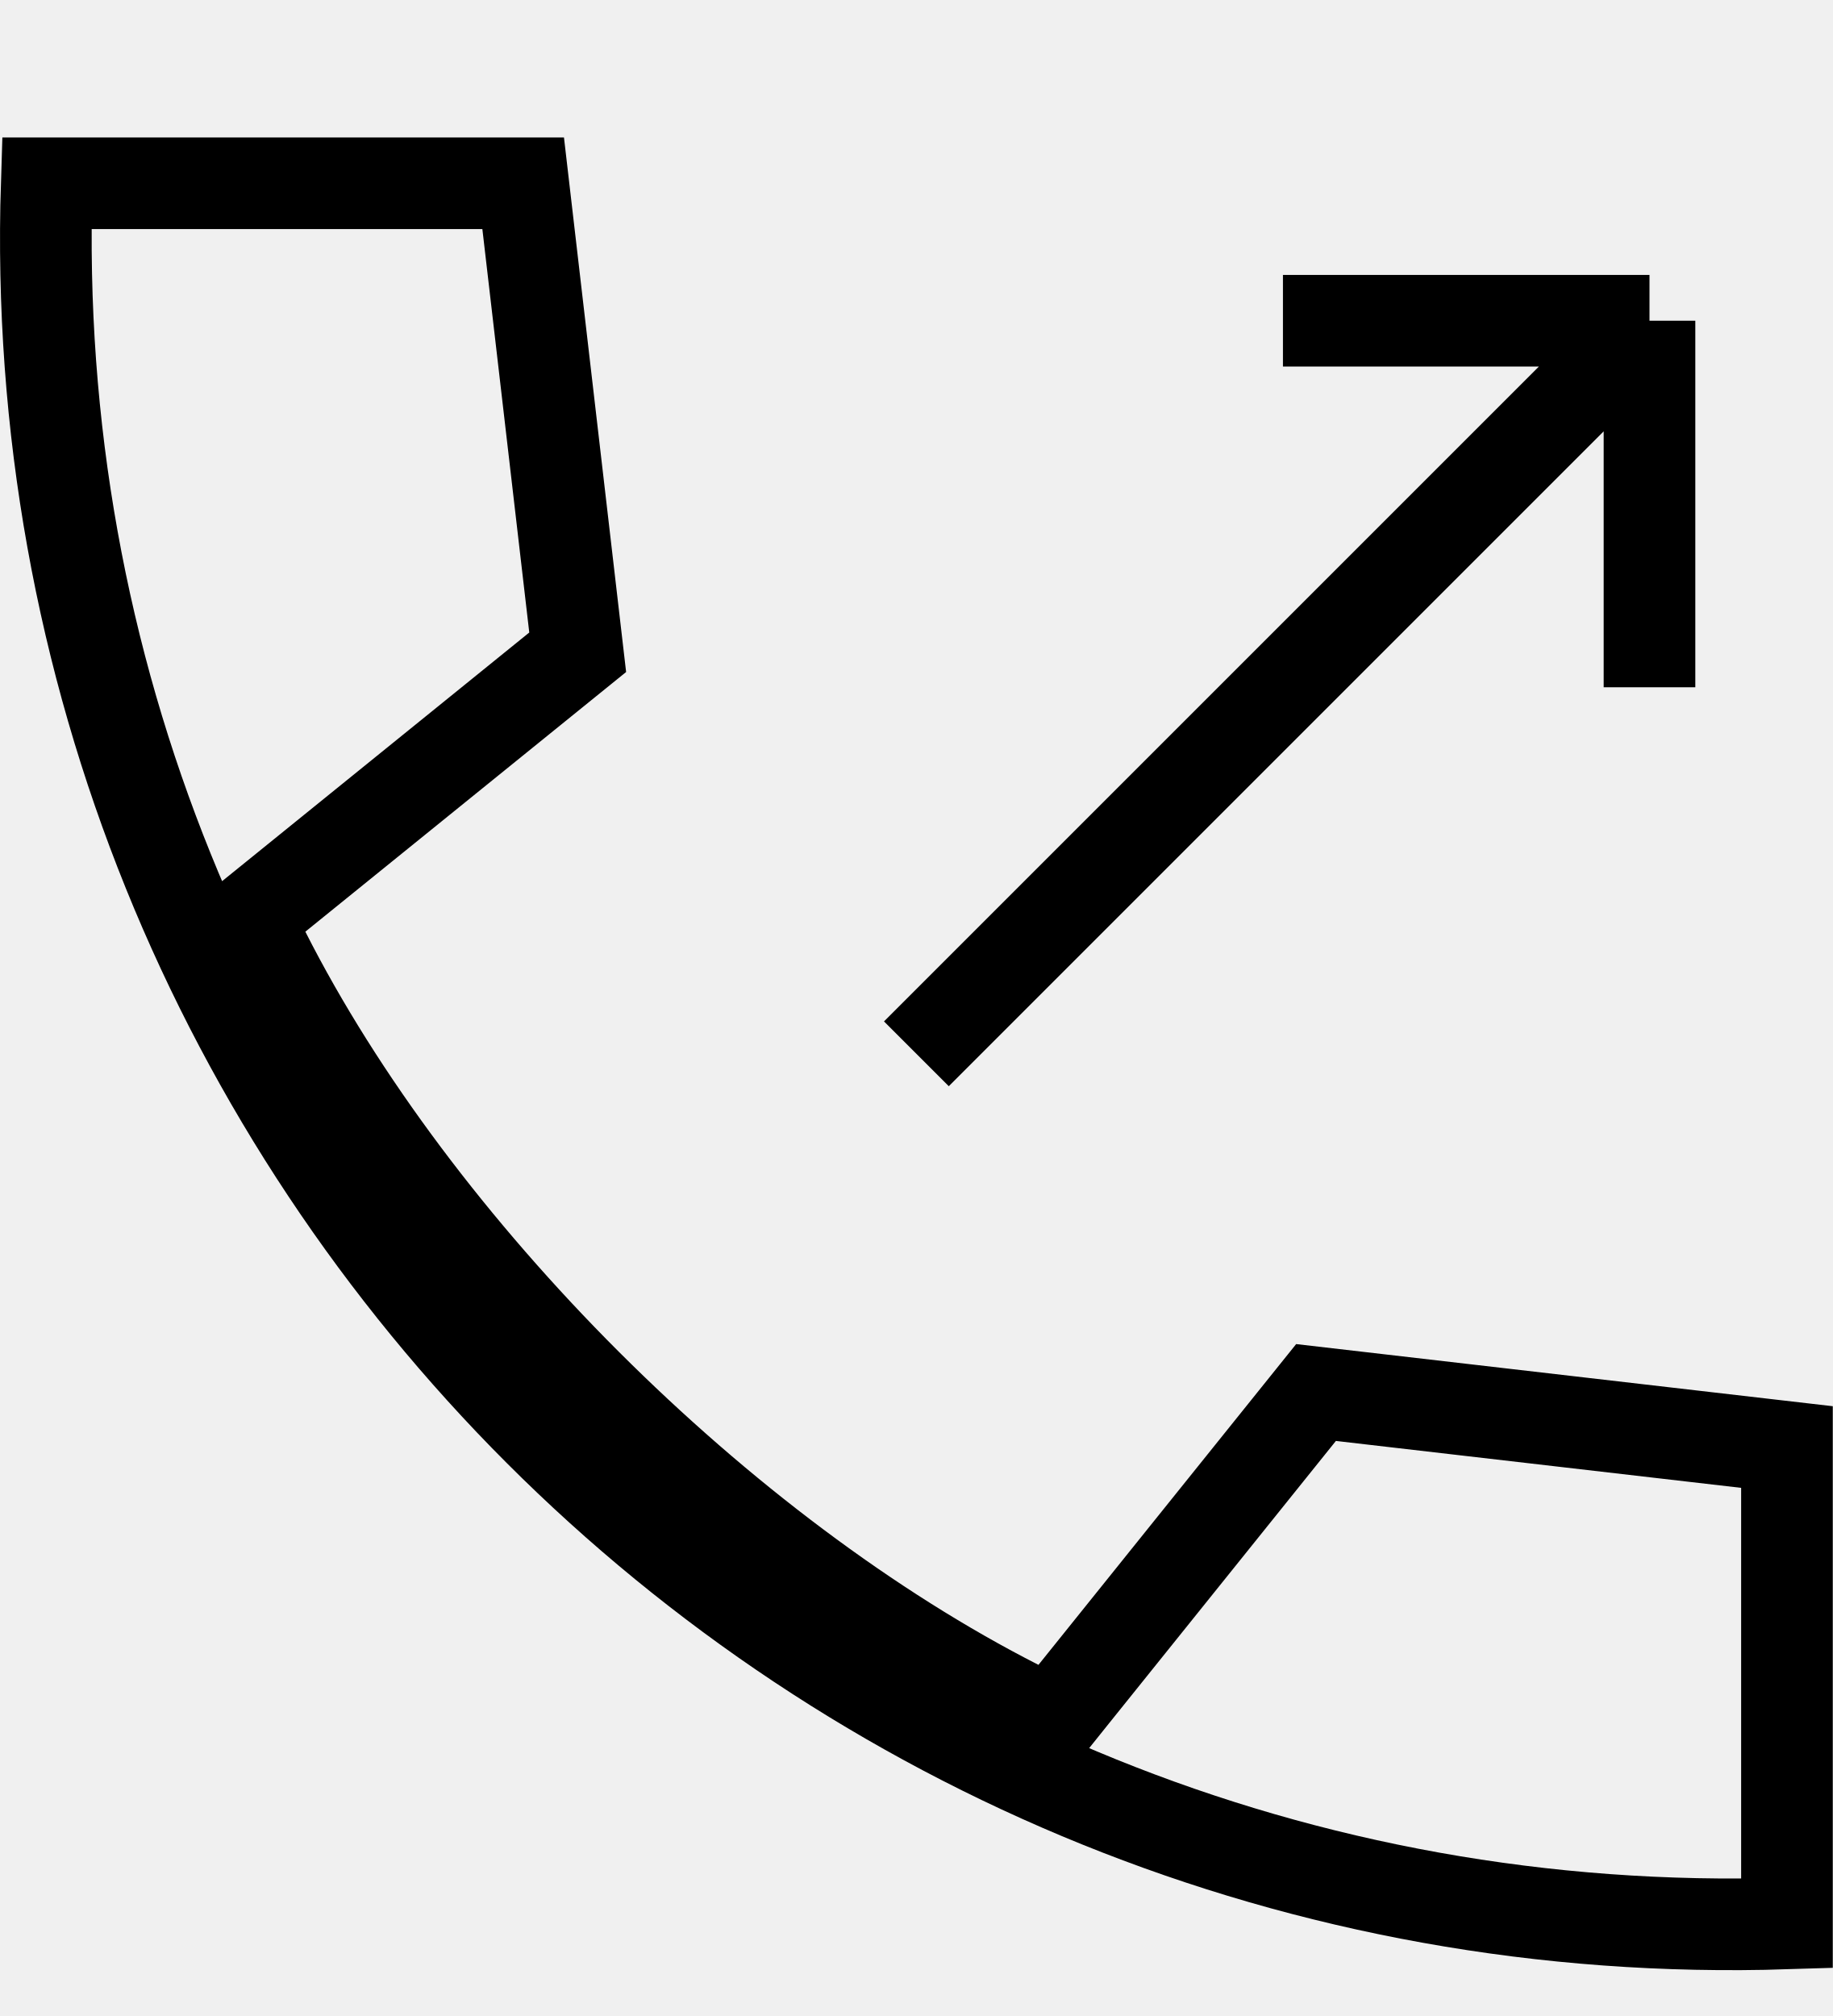
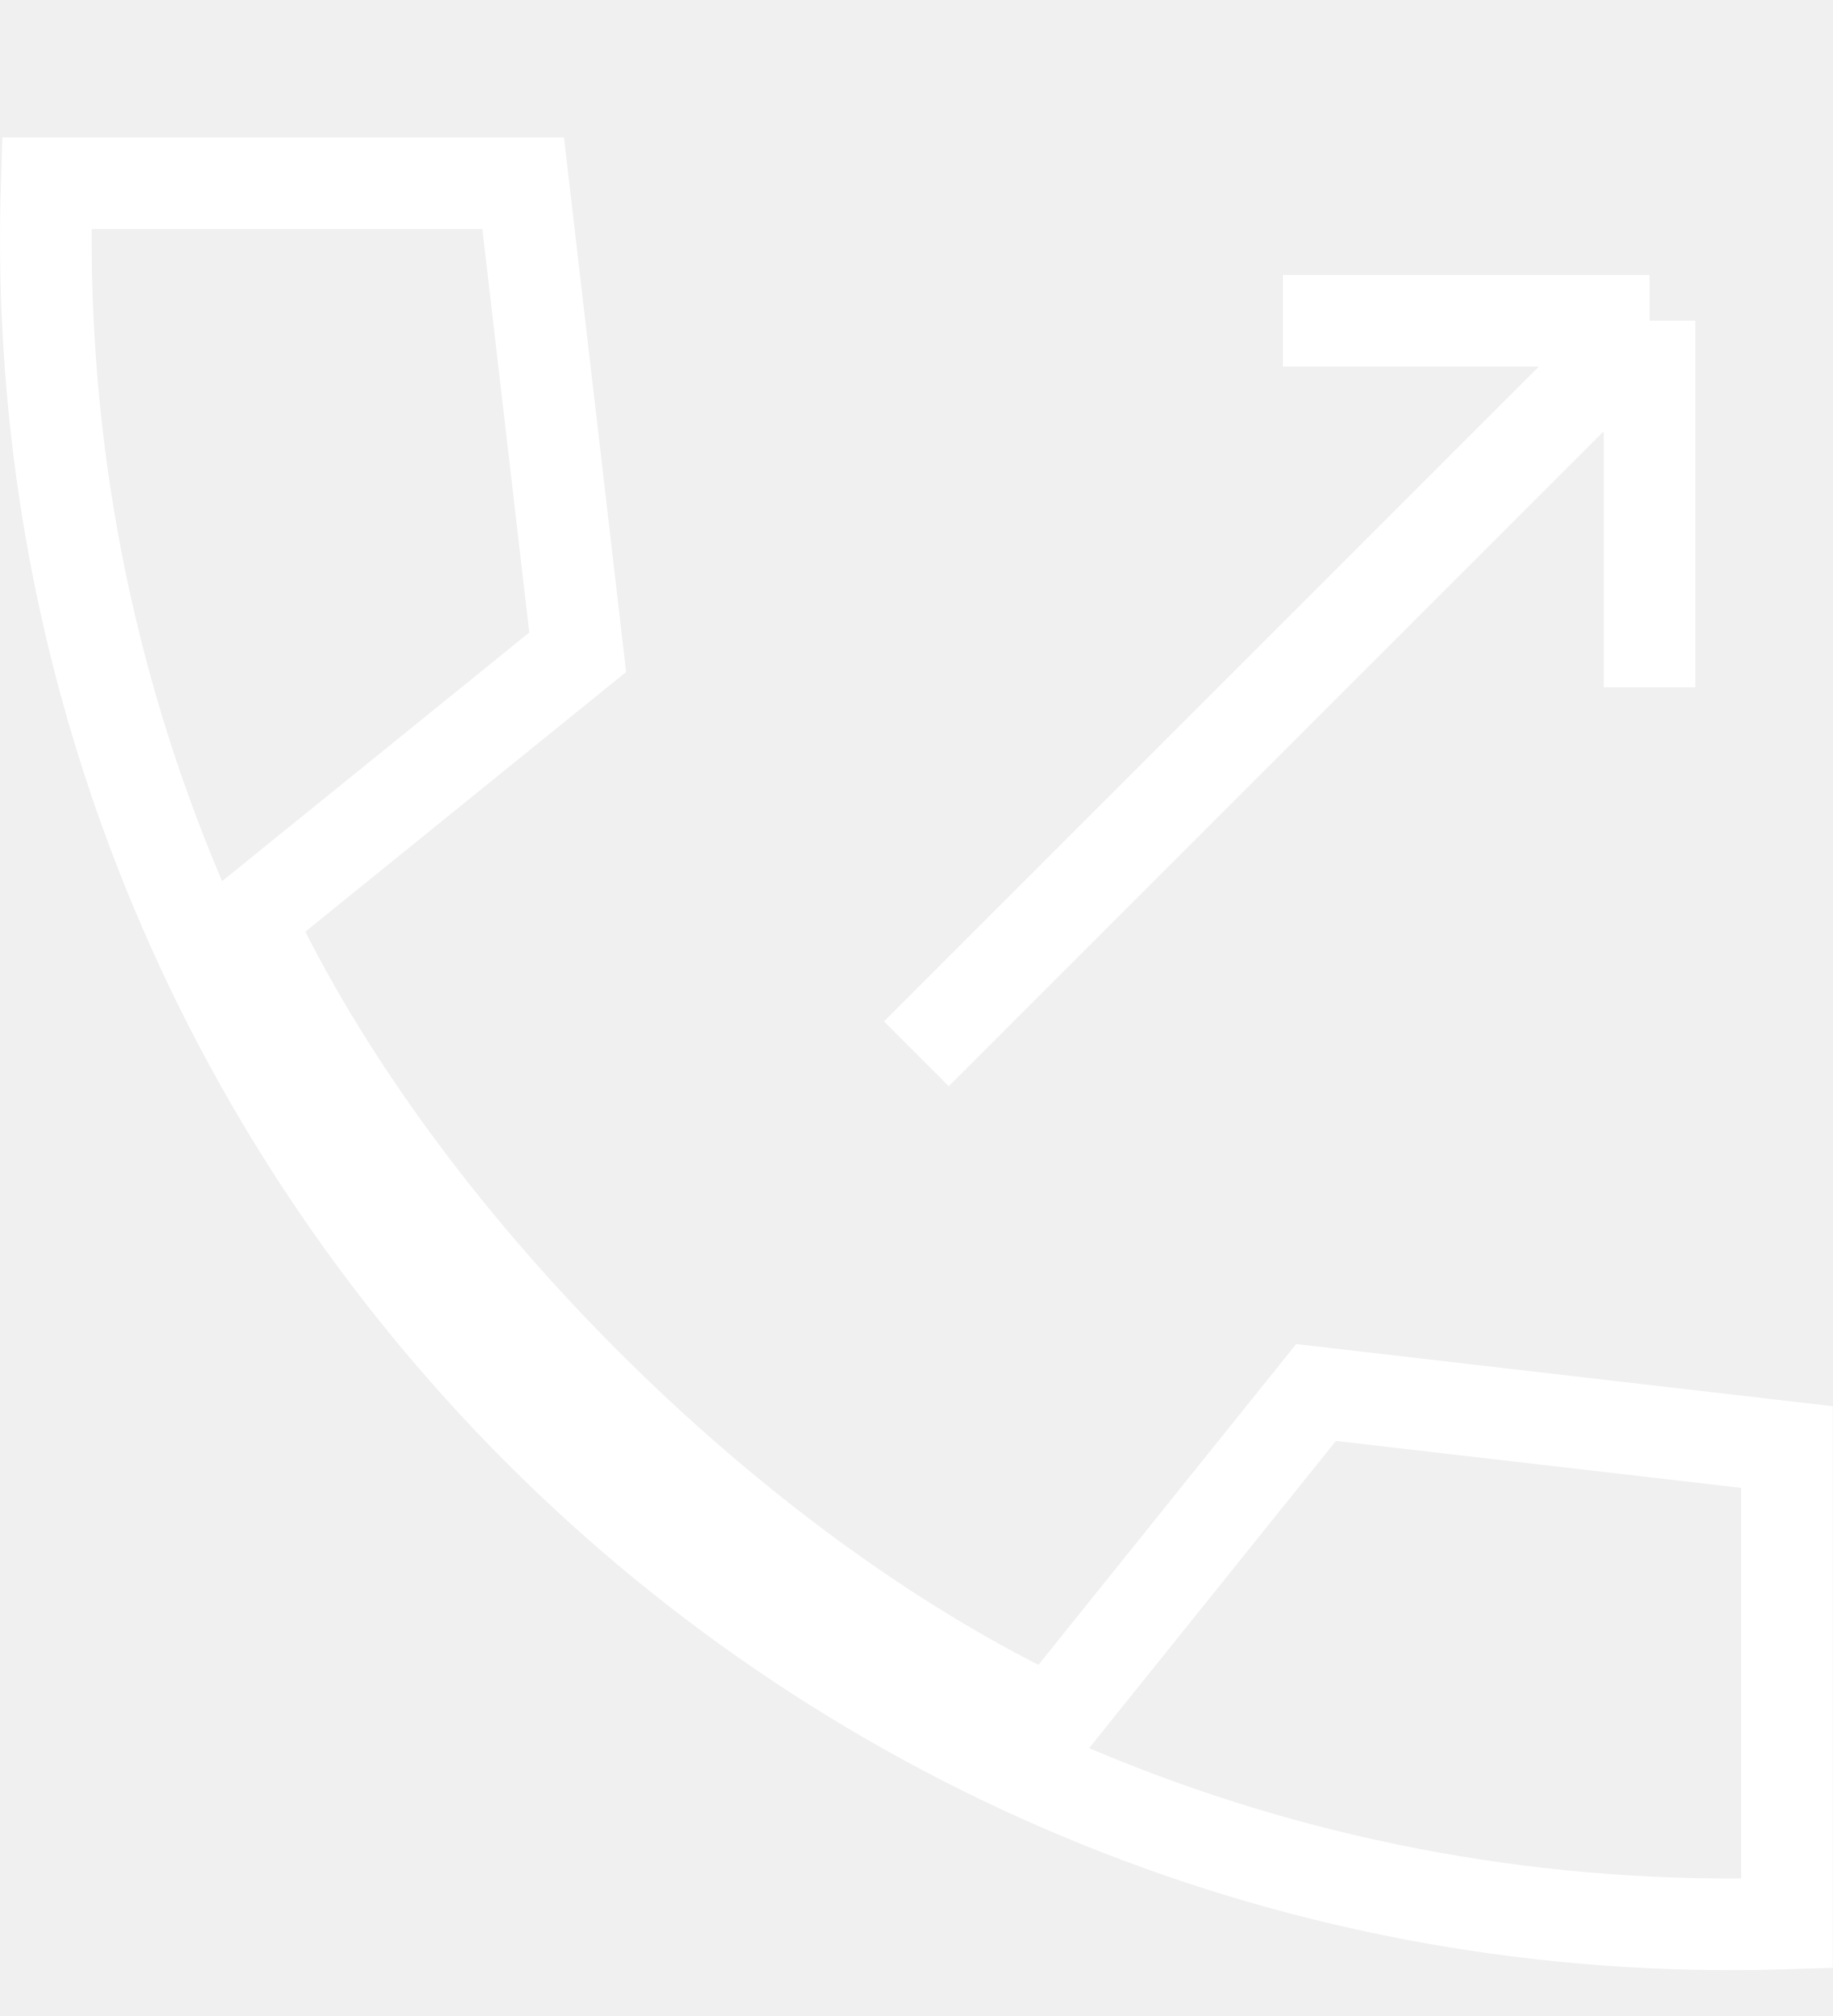
<svg xmlns="http://www.w3.org/2000/svg" width="20" height="22" viewBox="0 0 20 22" fill="none">
  <g clip-path="url(#clip0_22_57)">
-     <path d="M11.106 18.614L11.468 18.798L11.722 18.481L14.361 15.196L19.5 15.791V20.99C8.857 21.332 0.168 12.643 0.51 2H5.709L6.304 7.118L3.017 9.779L2.703 10.033L2.886 10.393C4.534 13.645 7.867 16.966 11.106 18.614Z" stroke="black" />
-     <path d="M10 11.5L18 3.5M18 3.5H14M18 3.5V7.5" stroke="black" />
+     <path d="M11.106 18.614L11.468 18.798L11.722 18.481L14.361 15.196L19.5 15.791V20.99C8.857 21.332 0.168 12.643 0.51 2H5.709L6.304 7.118L3.017 9.779L2.703 10.033L2.886 10.393C4.534 13.645 7.867 16.966 11.106 18.614Z" stroke="white" />
+     <path d="M10 11.5L18 3.5M18 3.5H14M18 3.5V7.5" stroke="white" />
  </g>
  <defs>
    <clipPath id="clip0_22_57">
      <rect width="20" height="21" fill="white" transform="translate(0 0.5)" />
    </clipPath>
  </defs>
</svg>
